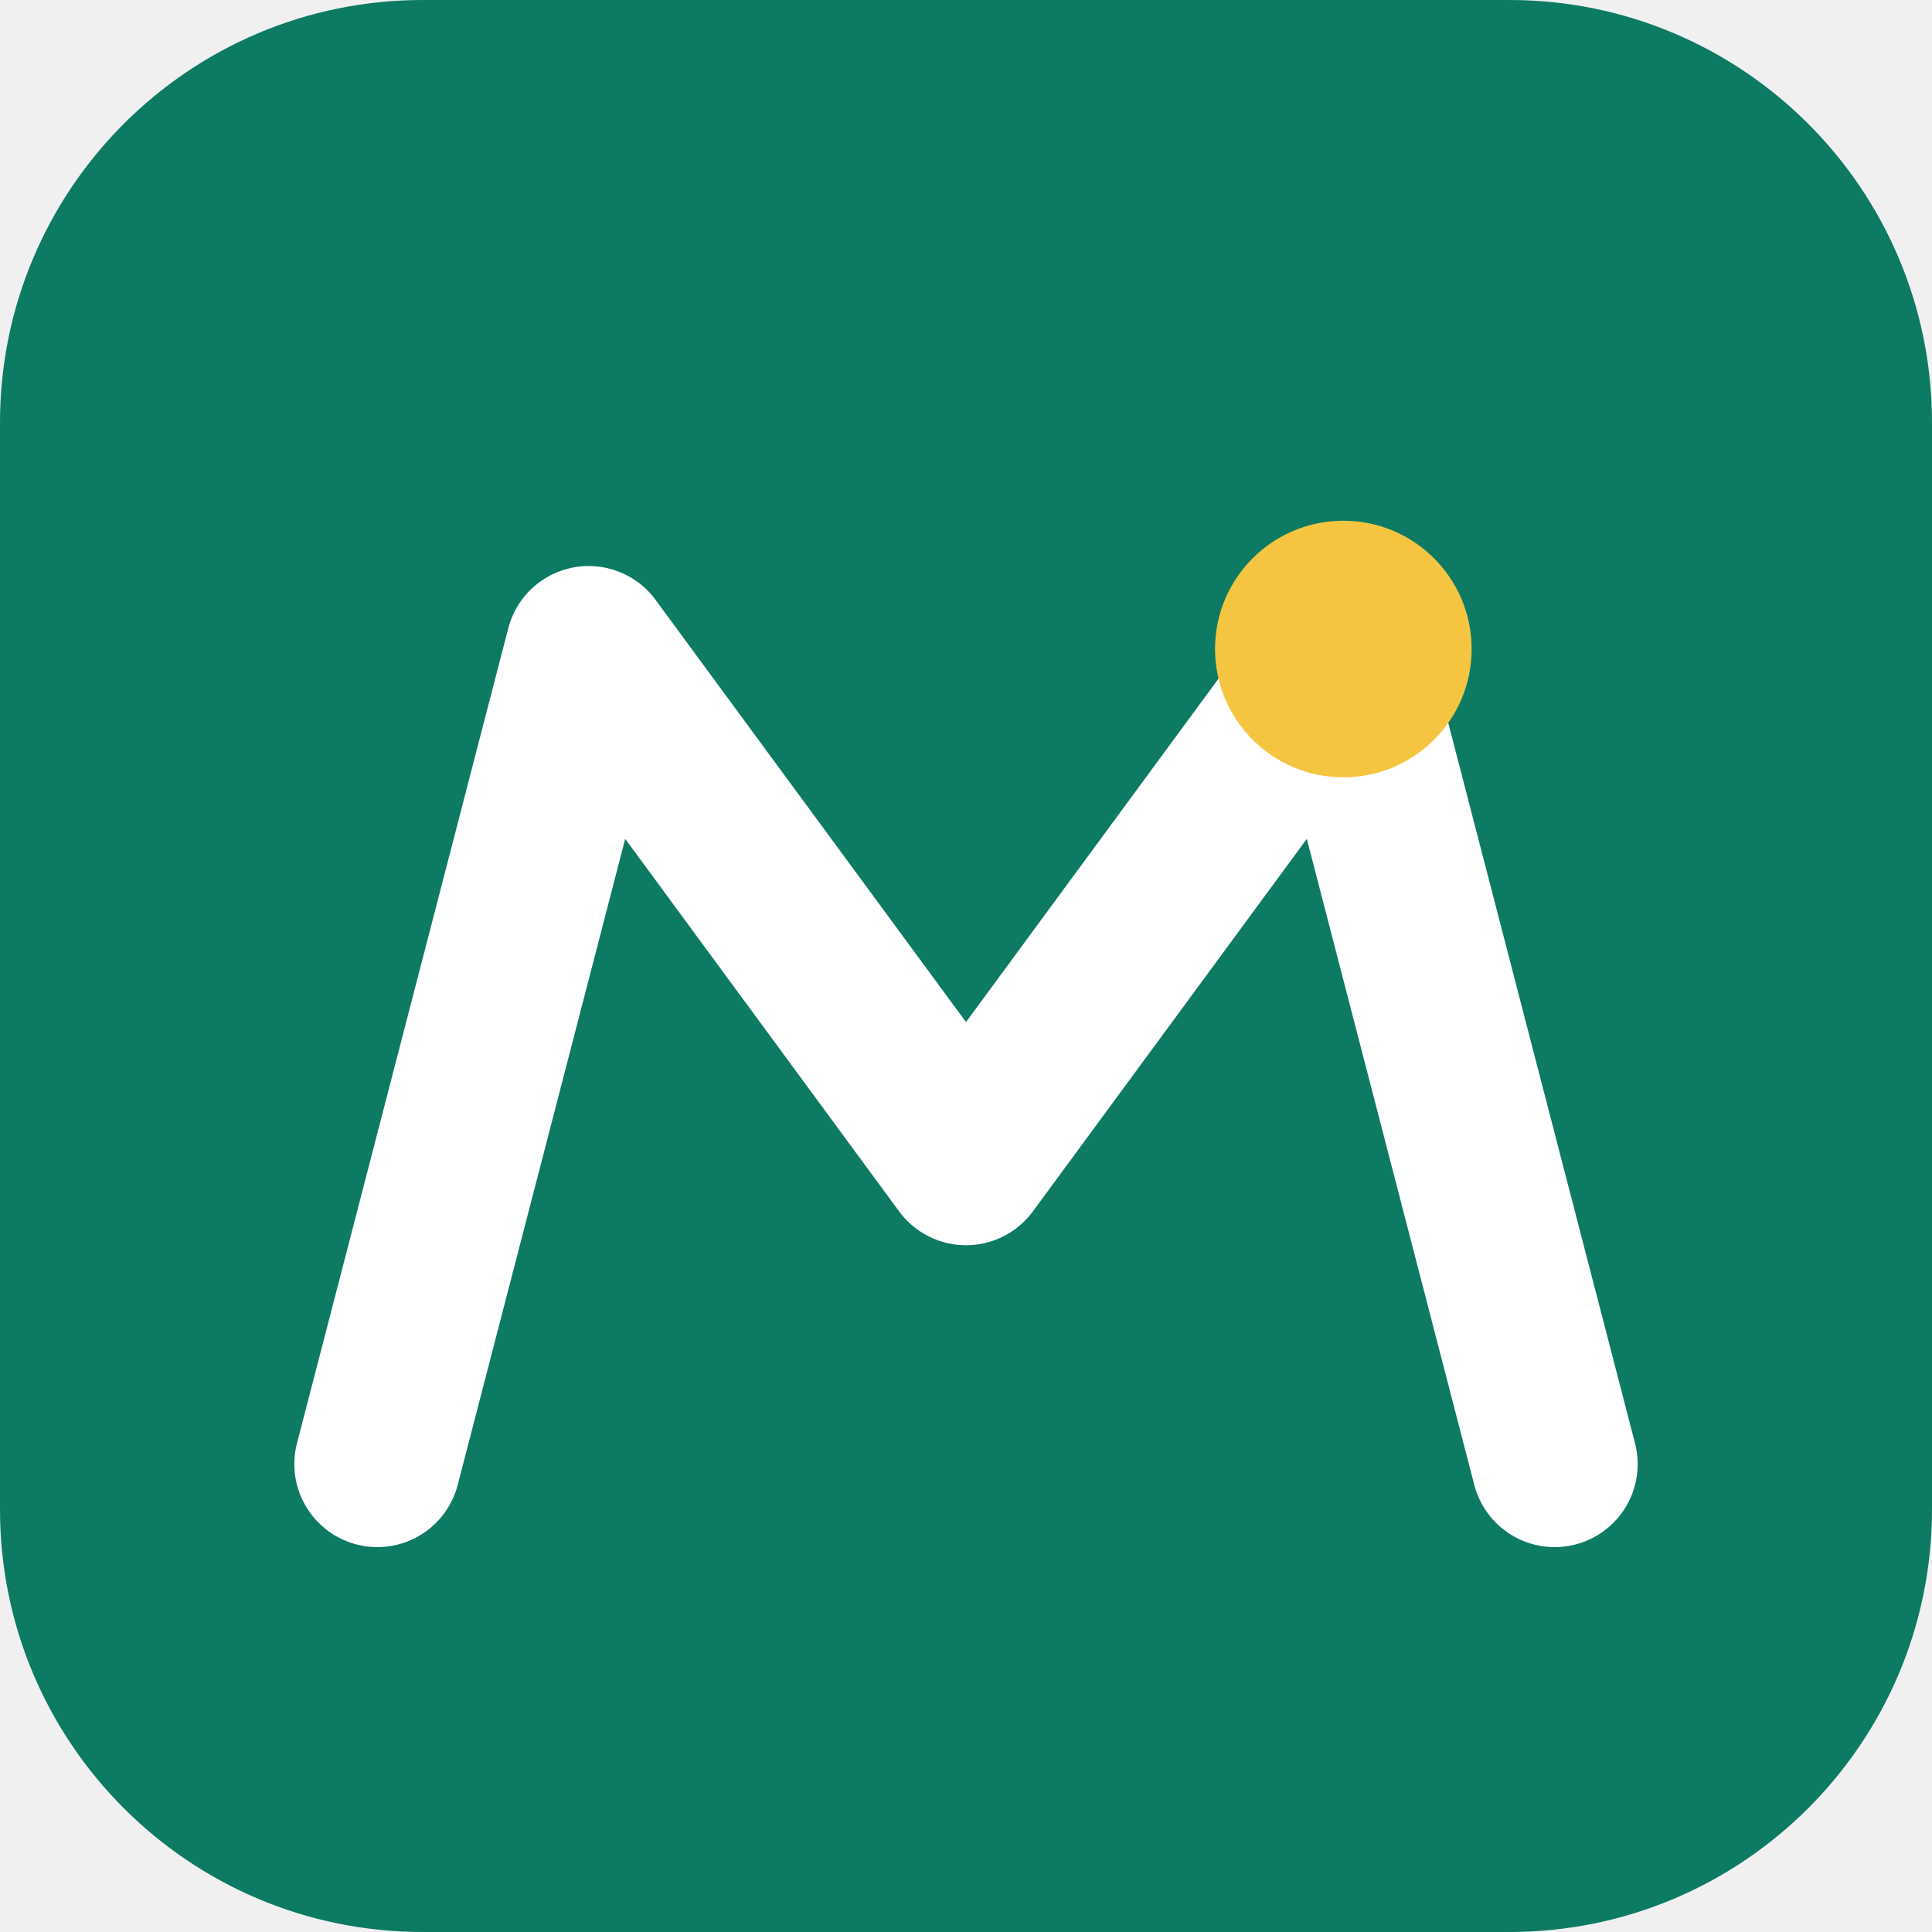
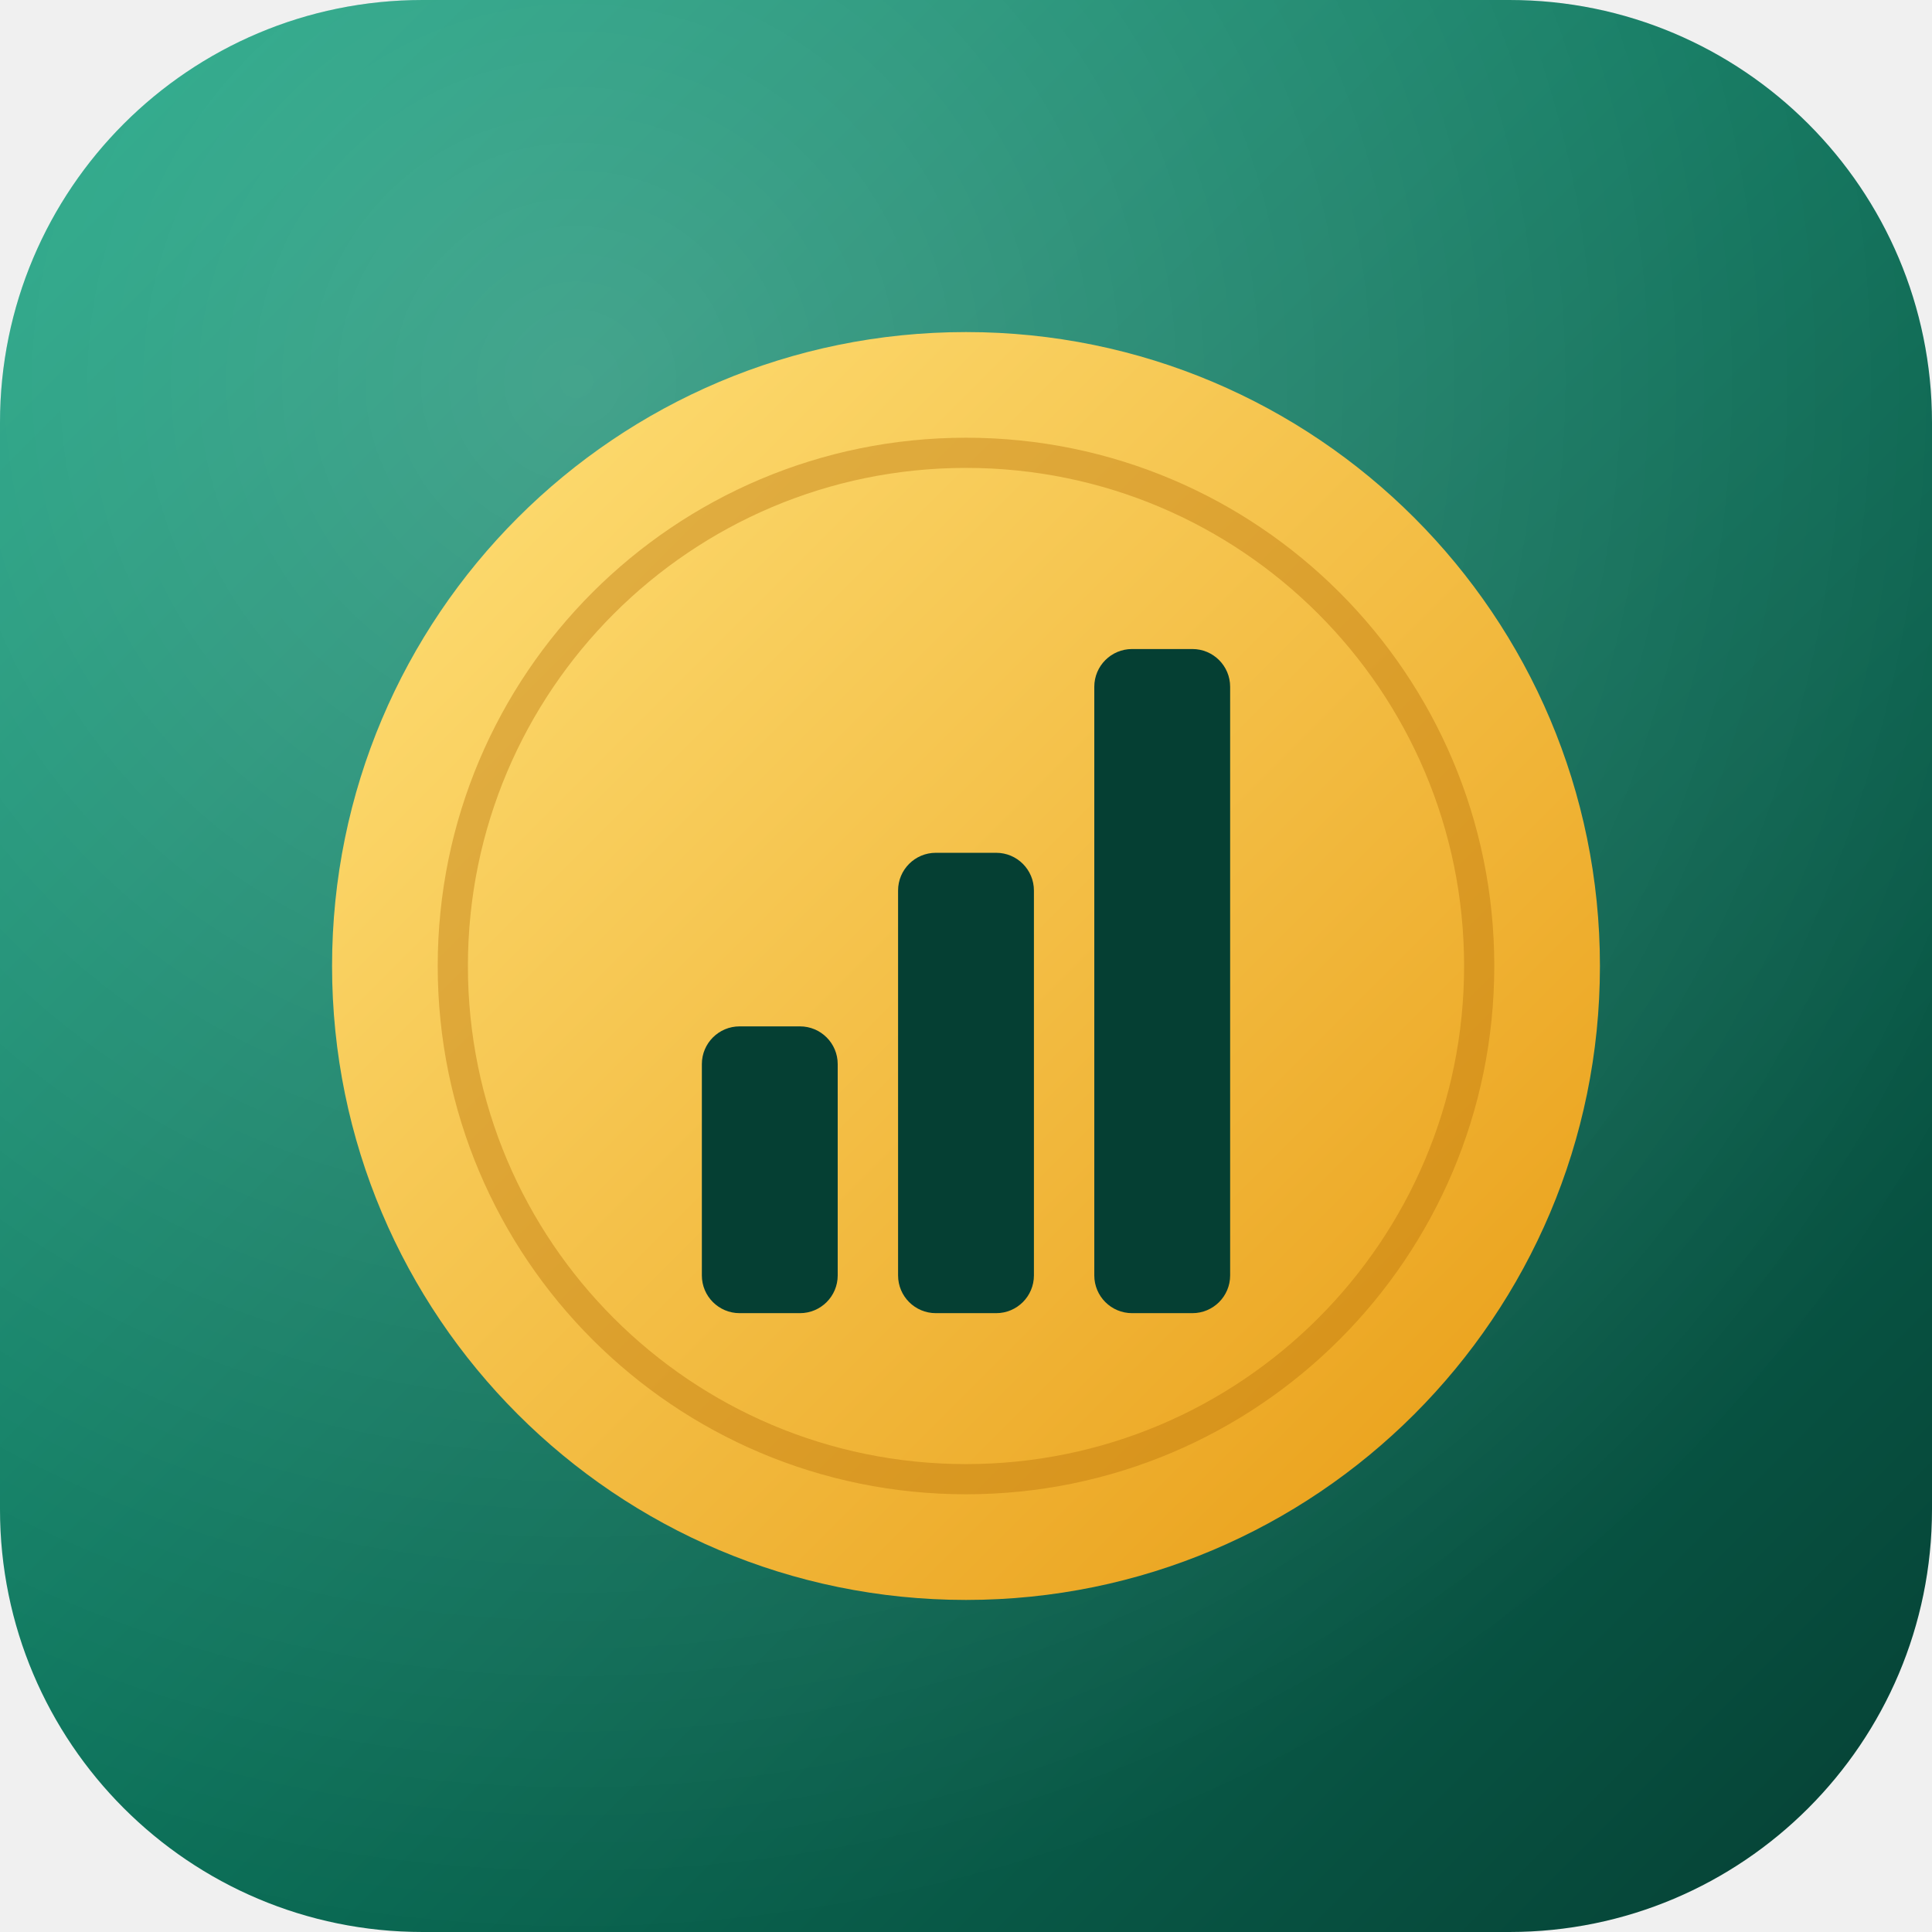
<svg xmlns="http://www.w3.org/2000/svg" viewBox="0 0 512 512" role="img" aria-label="MyFinance">
-   <rect width="512" height="512" rx="112" fill="#0d7a64" />
-   <polyline points="100,388 156,172 256,308 356,172 412,388" fill="none" stroke="#ffffff" stroke-width="44" stroke-linecap="round" stroke-linejoin="round" />
-   <circle cx="356" cy="172" r="34" fill="#f5c542" />
+   <defs>
+     <linearGradient id="bg" x1="0" y1="0" x2="1" y2="1">
+       <stop offset="0" stop-color="#12a37f" />
+       <stop offset="1" stop-color="#053f33" />
+     </linearGradient>
+     <radialGradient id="glow" cx="0.3" cy="0.2" r="0.8">
+       <stop offset="0" stop-color="#fff" stop-opacity="0.22" />
+       <stop offset="1" stop-color="#fff" stop-opacity="0" />
+     </radialGradient>
+     <linearGradient id="gold" x1="0" y1="0" x2="1" y2="1">
+       <stop offset="0" stop-color="#ffe27a" />
+       <stop offset="1" stop-color="#e89b12" />
+     </linearGradient>
+   </defs>
+   <rect width="512" height="512" rx="112" fill="url(#bg)" />
+   <rect width="512" height="512" rx="112" fill="url(#glow)" />
+   <g id="mark">
+     <circle cx="256" cy="256" r="168" fill="url(#gold)" />
+     <circle cx="256" cy="256" r="136" fill="none" stroke="#b9750a" stroke-opacity="0.4" stroke-width="8" />
+     <g fill="#053f33">
+       <rect x="186" y="272" width="36" height="76" rx="10" />
+       <rect x="238" y="226" width="36" height="122" rx="10" />
+       <rect x="290" y="172" width="36" height="176" rx="10" />
+     </g>
+   </g>
</svg>
